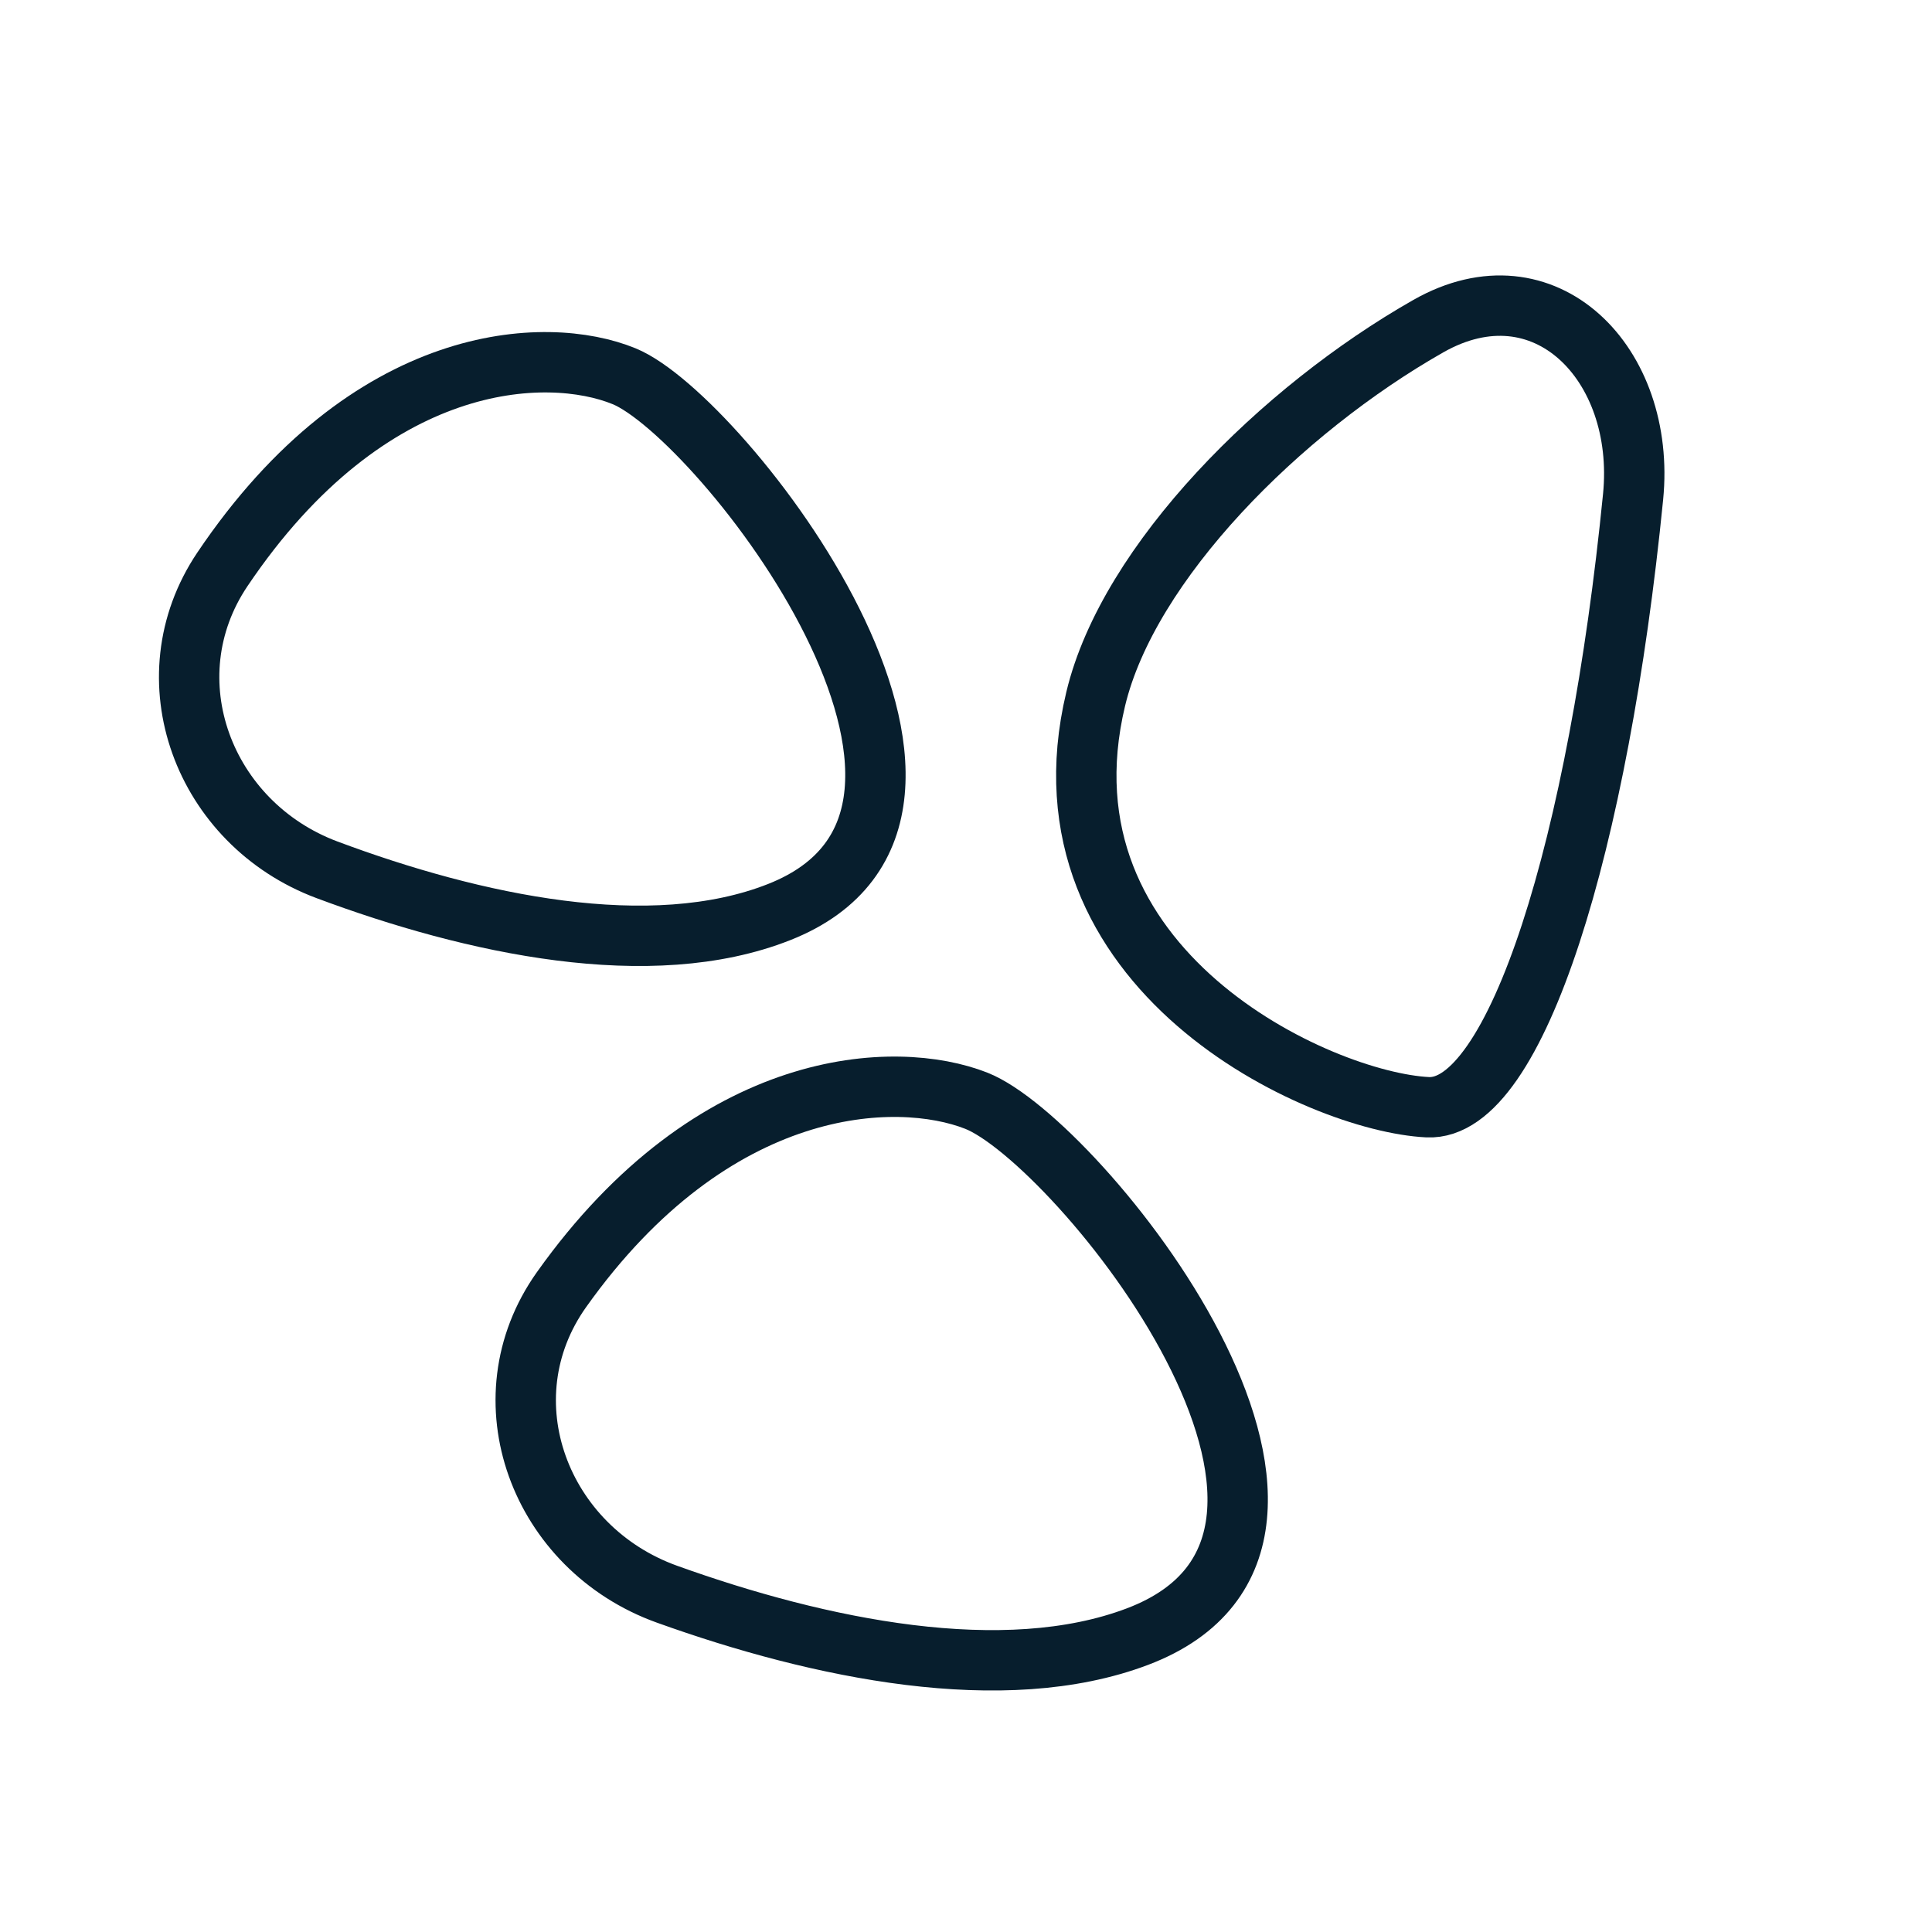
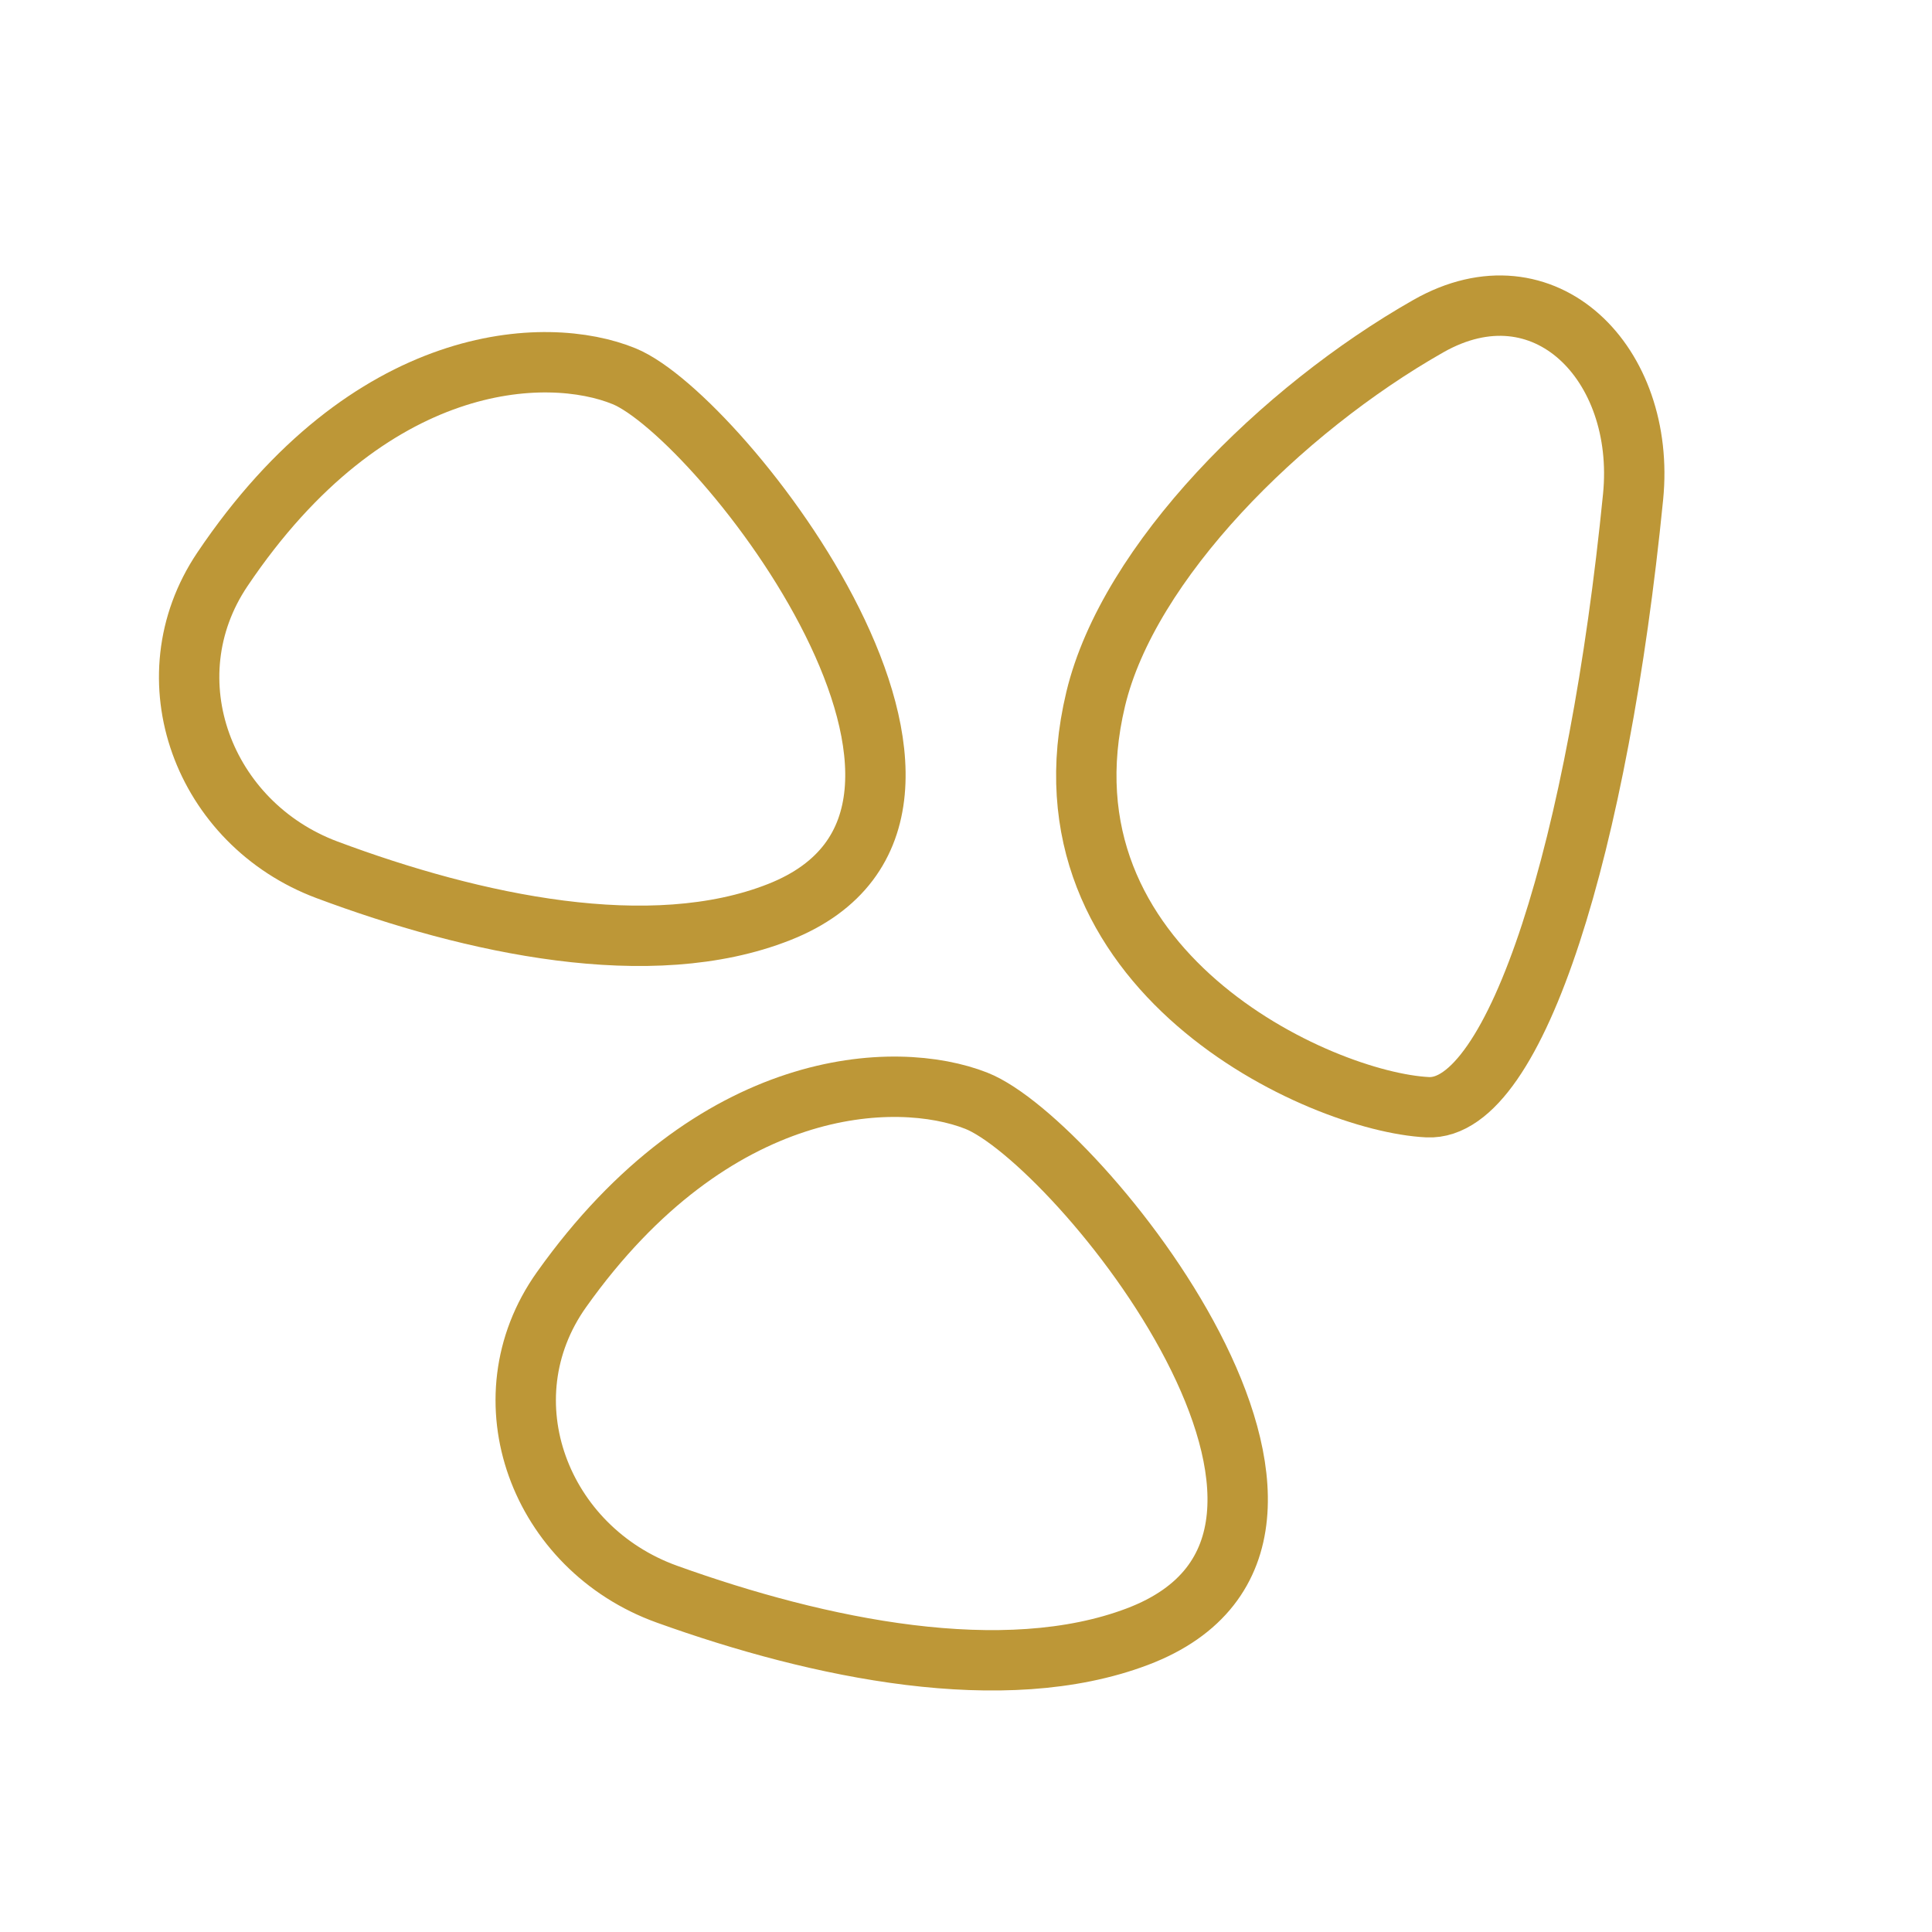
- <svg xmlns="http://www.w3.org/2000/svg" width="64" height="64" viewBox="0 0 64 64" fill="none">
-   <path d="M20.676 12.464C18.105 11.41 12.237 11.623 7.367 18.861C4.928 22.487 6.74 27.284 10.833 28.814C15.691 30.63 21.557 31.891 25.807 30.215C34.145 26.928 23.883 13.779 20.676 12.464Z" stroke="#071E2D" stroke-width="2" stroke-linecap="round" stroke-linejoin="round" />
-   <path d="M32.343 36.464C29.687 35.417 23.646 35.621 18.6 42.722C16.011 46.367 17.884 51.295 22.092 52.809C27.147 54.627 33.255 55.892 37.68 54.215C46.351 50.928 35.678 37.779 32.343 36.464Z" stroke="#071E2D" stroke-width="2" stroke-linecap="round" stroke-linejoin="round" />
-   <path d="M47.291 36.678C50.233 36.822 52.958 27.932 54.098 16.459C54.537 12.047 51.169 8.613 47.315 10.804C42.439 13.575 37.383 18.618 36.297 23.152C34.143 32.152 43.718 36.504 47.291 36.678Z" stroke="#071E2D" stroke-width="2" stroke-linecap="round" stroke-linejoin="round" />
+ <svg xmlns="http://www.w3.org/2000/svg" width="6400" height="6400" viewBox="0 0 64 64" fill="none">
+   <path d="M20.676 12.464C18.105 11.41 12.237 11.623 7.367 18.861C4.928 22.487 6.74 27.284 10.833 28.814C15.691 30.63 21.557 31.891 25.807 30.215C34.145 26.928 23.883 13.779 20.676 12.464Z" stroke="#bd9737" stroke-width="2" stroke-linecap="round" stroke-linejoin="round" />
+   <path d="M32.343 36.464C29.687 35.417 23.646 35.621 18.6 42.722C16.011 46.367 17.884 51.295 22.092 52.809C27.147 54.627 33.255 55.892 37.68 54.215C46.351 50.928 35.678 37.779 32.343 36.464Z" stroke="#bd9737" stroke-width="2" stroke-linecap="round" stroke-linejoin="round" />
+   <path d="M47.291 36.678C50.233 36.822 52.958 27.932 54.098 16.459C54.537 12.047 51.169 8.613 47.315 10.804C42.439 13.575 37.383 18.618 36.297 23.152C34.143 32.152 43.718 36.504 47.291 36.678Z" stroke="#bd9737" stroke-width="2" stroke-linecap="round" stroke-linejoin="round" />
</svg>
